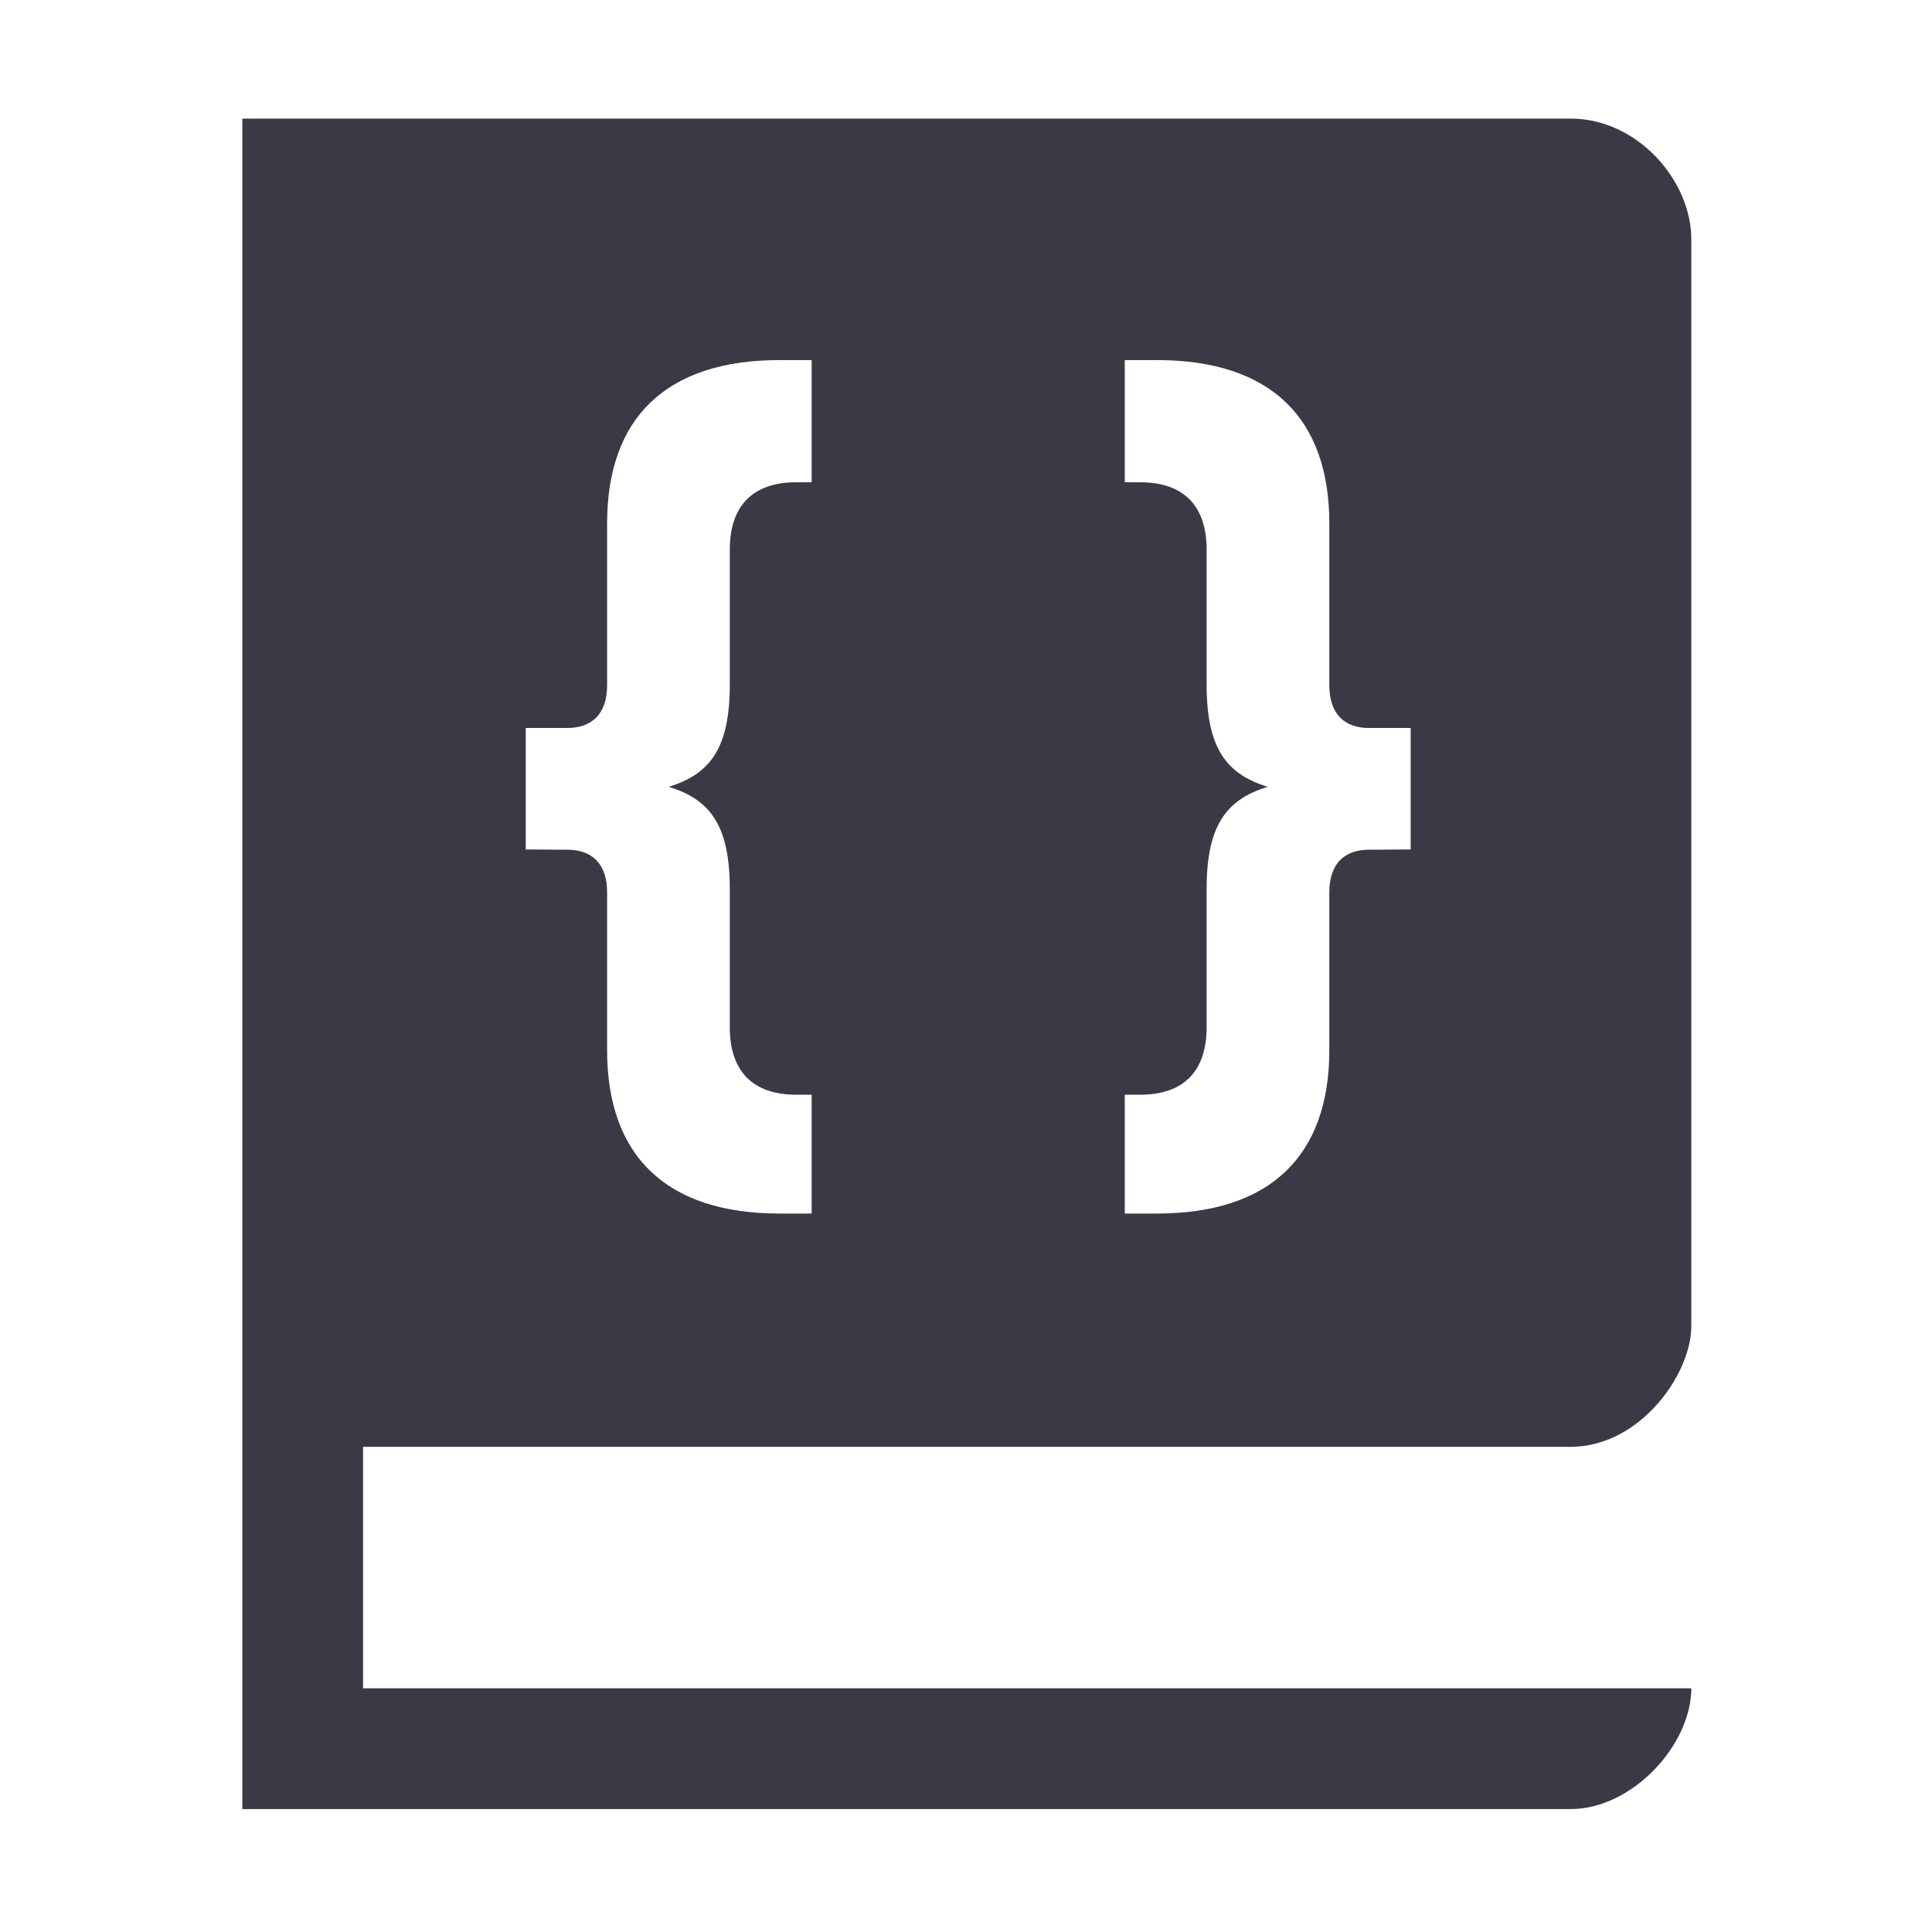
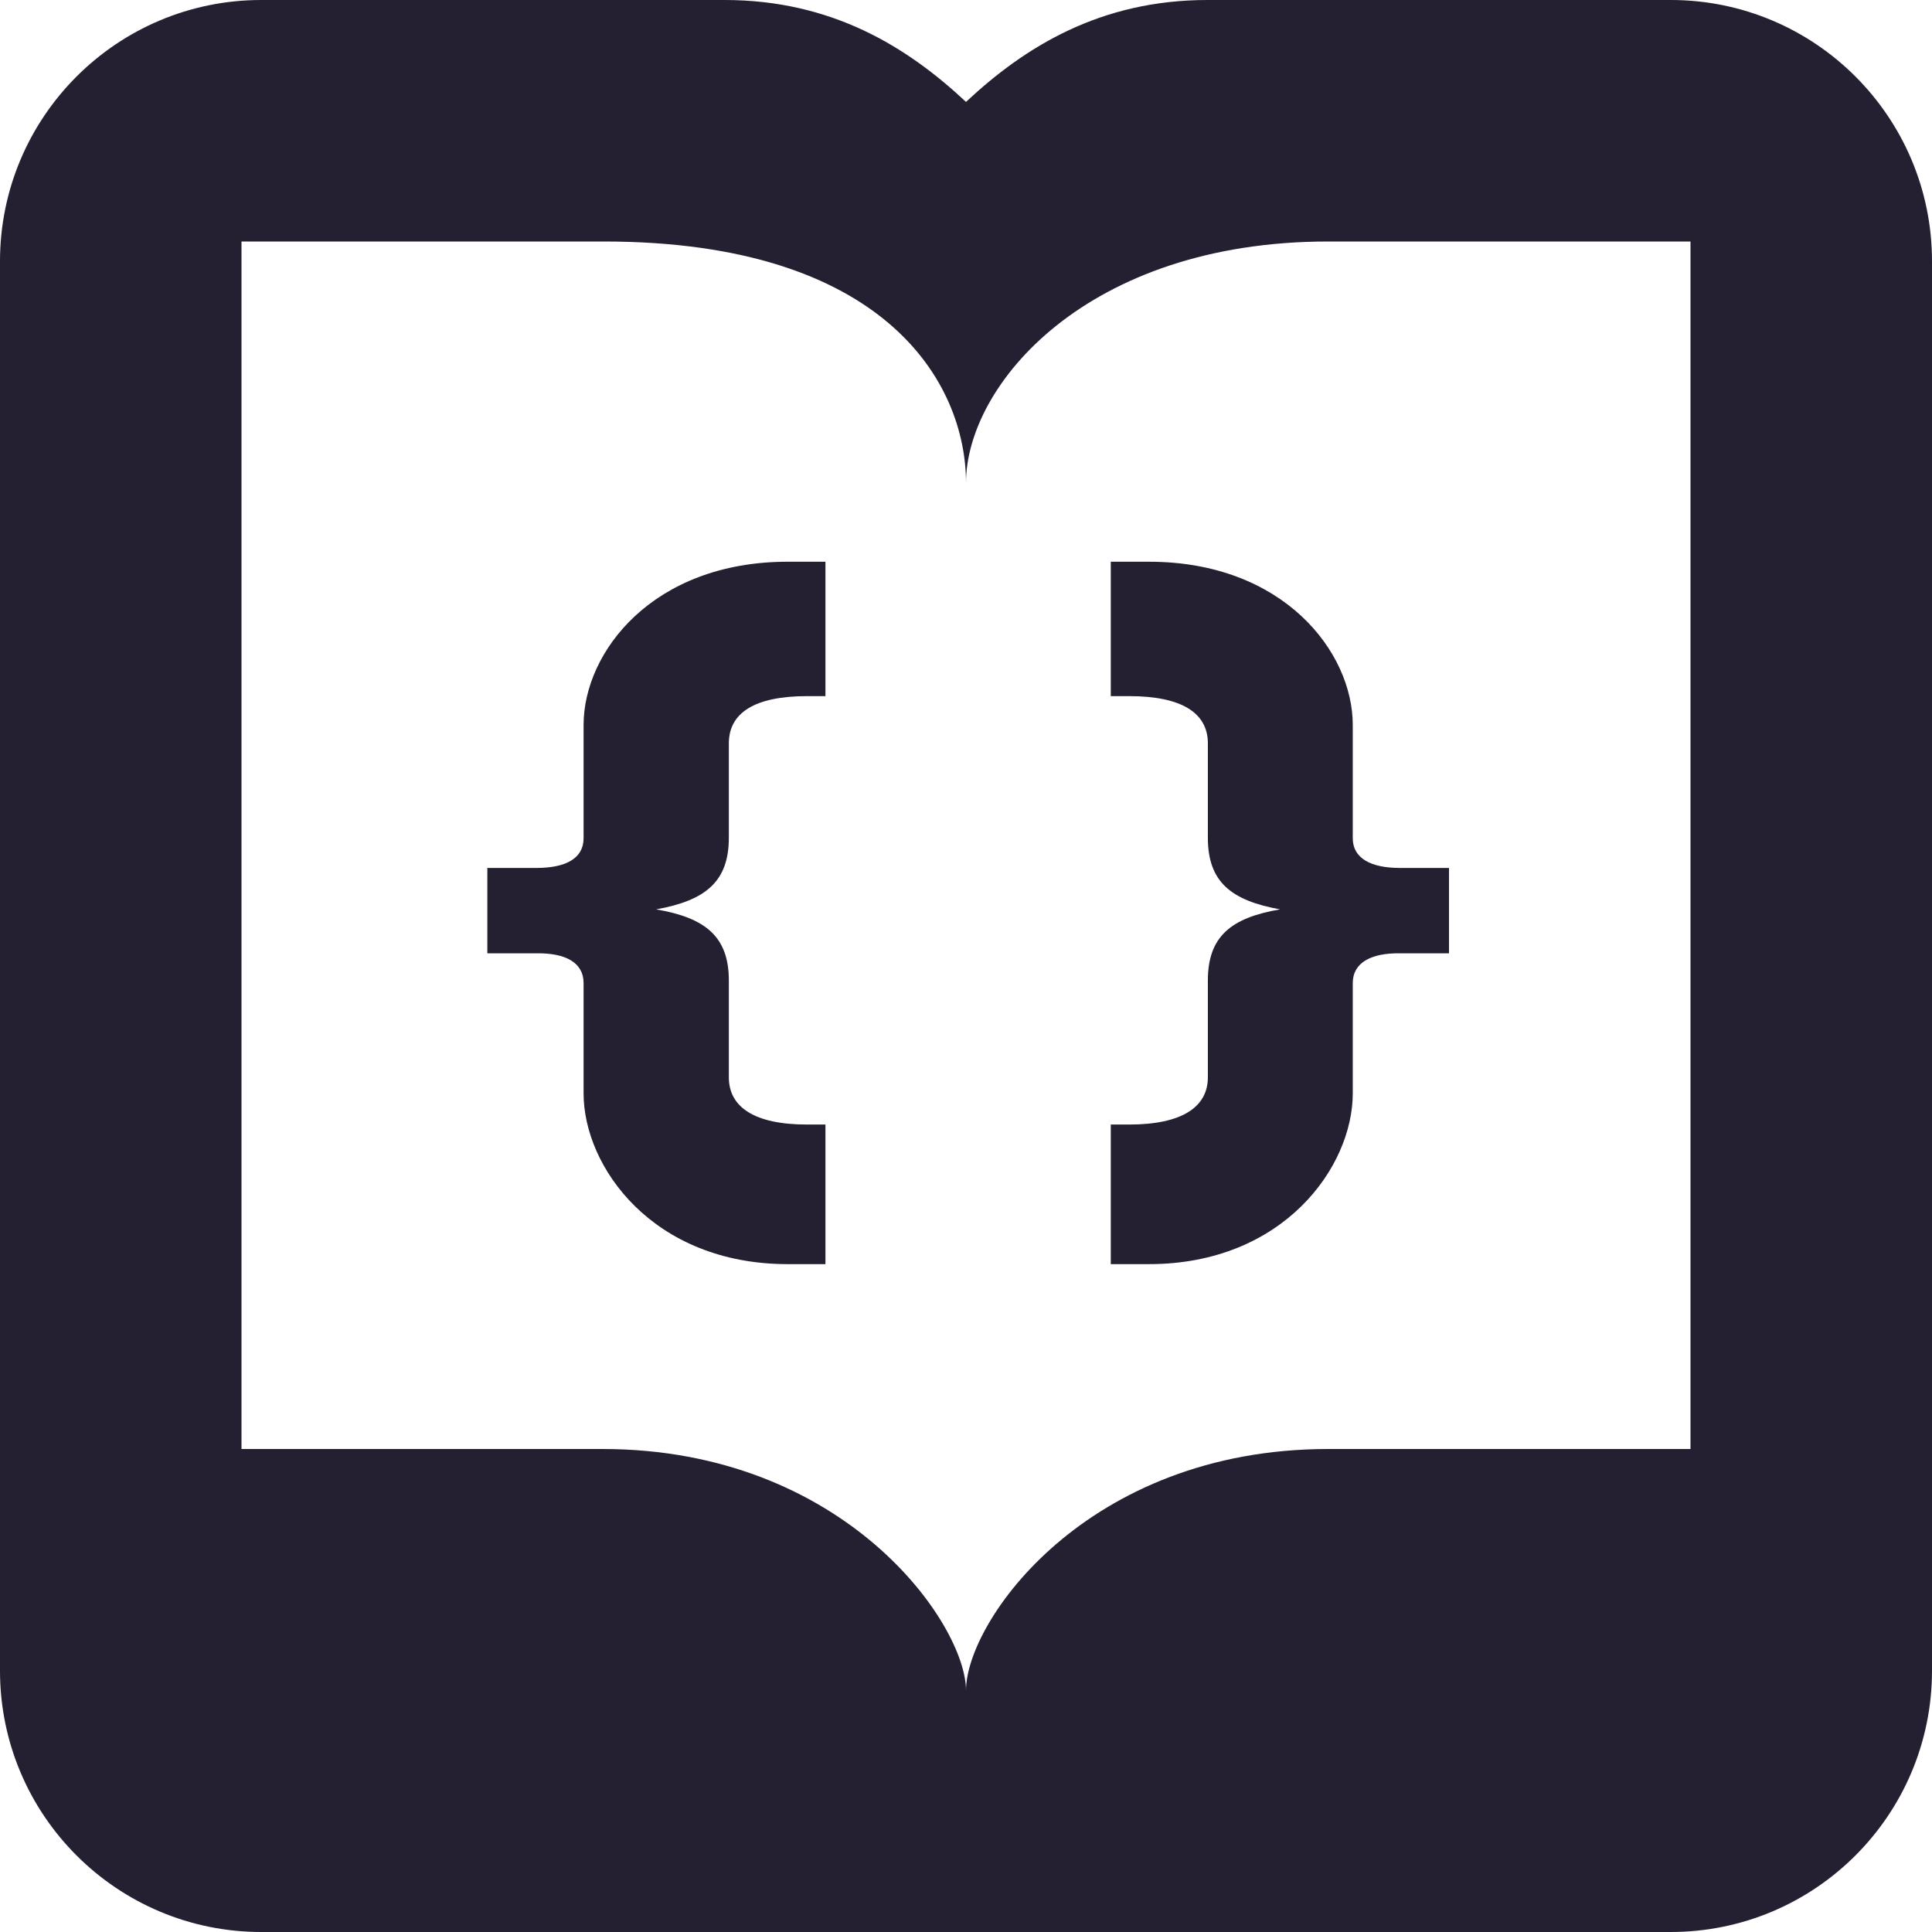
- <svg xmlns="http://www.w3.org/2000/svg" height="16" id="svg7384" version="1.1" width="16">
-   <defs id="defs7386" />
-   <g id="layer9" style="display:inline" transform="translate(-83.0002,-175)">
-     <g id="text3998" style="font-size:40px;font-style:normal;font-variant:normal;font-weight:bold;font-stretch:normal;text-align:start;line-height:125%;letter-spacing:0px;word-spacing:0px;writing-mode:lr-tb;text-anchor:start;fill:#000000;fill-opacity:1;stroke:none;font-family:Cantarell;-inkscape-font-specification:Cantarell Bold" transform="matrix(0.2889361,0,0,0.2889361,130.4918,195.9428)" />
-     <path style="display:inline;opacity:1;vector-effect:none;fill:#3d3846;fill-opacity:0.996;stroke:none;stroke-width:2;stroke-linecap:butt;stroke-linejoin:miter;stroke-miterlimit:4;stroke-dasharray:none;stroke-dashoffset:0;stroke-opacity:1;marker:none;marker-start:none;marker-mid:none;marker-end:none;paint-order:normal;enable-background:new" d="m 85.007,175.982 v 14 h 11 c 0.513,0 1,-0.534 1,-1 h -11 v -2 h 10 c 0.575,0 1,-0.602 1,-1 v -9 c 0,-0.488 -0.447,-1 -1,-1 z m 4.449,2 h 0.266 v 1.012 h -0.127 c -0.37,0 -0.551,0.204 -0.551,0.559 v 1.117 c 0,0.521 -0.159,0.74 -0.506,0.846 0.347,0.106 0.506,0.325 0.506,0.846 v 1.145 c 0,0.355 0.181,0.559 0.551,0.559 h 0.127 v 0.984 h -0.266 c -0.944,0 -1.428,-0.483 -1.428,-1.352 v -1.307 c 0,-0.242 -0.128,-0.354 -0.332,-0.354 l -0.342,-0.002 v -1.006 h 0.342 c 0.204,1.6e-4 0.332,-0.114 0.332,-0.355 v -1.34 c 0,-0.868 0.484,-1.352 1.428,-1.352 z m 2.859,0 h 0.266 c 0.944,0 1.428,0.483 1.428,1.352 v 1.34 c 0,0.242 0.128,0.356 0.332,0.355 h 0.342 v 1.006 l -0.342,0.002 c -0.204,-7.6e-4 -0.332,0.112 -0.332,0.354 v 1.307 c 0,0.868 -0.484,1.352 -1.428,1.352 h -0.266 v -0.984 h 0.127 c 0.37,0 0.551,-0.204 0.551,-0.559 v -1.145 c 0,-0.521 0.159,-0.74 0.506,-0.846 -0.347,-0.106 -0.506,-0.325 -0.506,-0.846 v -1.117 c 0,-0.355 -0.181,-0.559 -0.551,-0.559 h -0.127 z" id="path1700" />
+ <svg xmlns="http://www.w3.org/2000/svg" height="16px" viewBox="0 0 16 16" width="16px">
+   <filter id="a" height="100%" width="100%" x="0%" y="0%">
+     <feColorMatrix color-interpolation-filters="sRGB" values="0 0 0 0 1 0 0 0 0 1 0 0 0 0 1 0 0 0 1 0" />
+   </filter>
+   <mask id="b">
+     <g filter="url(#a)">
+       <rect fill-opacity="0.1" height="19.2" width="19.2" x="-1.6" y="-1.6" />
+     </g>
+   </mask>
+   <clipPath id="c">
+     <rect height="152" width="192" />
+   </clipPath>
+   <g mask="url(#b)">
+     <g clip-path="url(#c)" transform="matrix(1 0 0 1 -168 -16)">
+       <path d="m 128 118.656 c -0.082 4.09 -3.379 7.344 -7.492 7.344 h -0.5 v 1 h 0.5 c 3.246 0 6.059 -1.812 7.492 -4.48 z m -46 7.344 l 38 1 v -1 z m 0 0" />
+       <path d="m 128 121.656 c -0.082 4.09 -3.379 7.344 -7.492 7.344 h -0.5 v 1 h 0.5 c 3.223 0 6.023 -1.789 7.465 -4.426 c 0.012 -0.191 0.027 -0.383 0.027 -0.574 z m -46 7.344 l 38 1 v -1 z m 0 0" />
+       <path d="m 128 115.656 c -0.082 4.09 -3.379 7.344 -7.492 7.344 h -0.5 v 1 h 0.5 c 3.246 0 6.059 -1.812 7.492 -4.48 z m -46 7.344 l 38 1 v -1 z m 0 0" />
+     </g>
+   </g>
+   <g fill="#241f31">
+     <path d="m 6.836 4.652 v 1.113 h -0.152 c -0.438 0 -0.648 0.141 -0.648 0.391 v 0.781 c 0 0.363 -0.191 0.52 -0.602 0.594 c 0.41 0.07 0.602 0.227 0.602 0.59 v 0.801 c 0 0.246 0.211 0.391 0.648 0.391 h 0.152 v 1.156 h -0.312 c -1.117 0 -1.691 -0.805 -1.691 -1.414 v -0.914 c 0 -0.168 -0.148 -0.25 -0.391 -0.246 h -0.406 v -0.707 h 0.406 c 0.242 0 0.391 -0.078 0.391 -0.246 v -0.938 c 0 -0.605 0.574 -1.352 1.691 -1.352 z m 0 0" />
+     <path d="m 9.199 4.652 v 1.113 h 0.152 c 0.438 0 0.652 0.141 0.652 0.391 v 0.781 c 0 0.363 0.188 0.52 0.598 0.594 c -0.41 0.07 -0.598 0.227 -0.598 0.59 v 0.801 c 0 0.246 -0.215 0.391 -0.652 0.391 h -0.152 v 1.156 h 0.316 c 1.113 0 1.688 -0.805 1.688 -1.414 v -0.914 c 0 -0.168 0.152 -0.25 0.391 -0.246 h 0.406 v -0.707 h -0.406 c -0.238 0 -0.391 -0.078 -0.391 -0.246 v -0.938 c 0 -0.605 -0.574 -1.352 -1.688 -1.352 z m 0 0" />
+     <path d="m 0 2.164 v 11.672 c 0 1.195 0.969 2.164 2.164 2.164 h 11.672 c 1.195 0 2.164 -0.969 2.164 -2.164 v -11.672 c 0 -1.195 -0.969 -2.164 -2.164 -2.164 h -3.836 c -0.887 0 -1.512 0.387 -2 0.844 c -0.488 -0.457 -1.113 -0.844 -2 -0.844 h -3.836 c -1.195 0 -2.164 0.969 -2.164 2.164 z m 2 -0.164 h 3 c 2.328 0 3 1.168 3 2 c 0 -0.812 1 -2 3 -2 h 3 v 10 h -3 c -2 0 -3 1.426 -3 2 c 0 -0.551 -1 -2 -3.012 -2 h -2.988 z m 0 0" />
  </g>
</svg>
